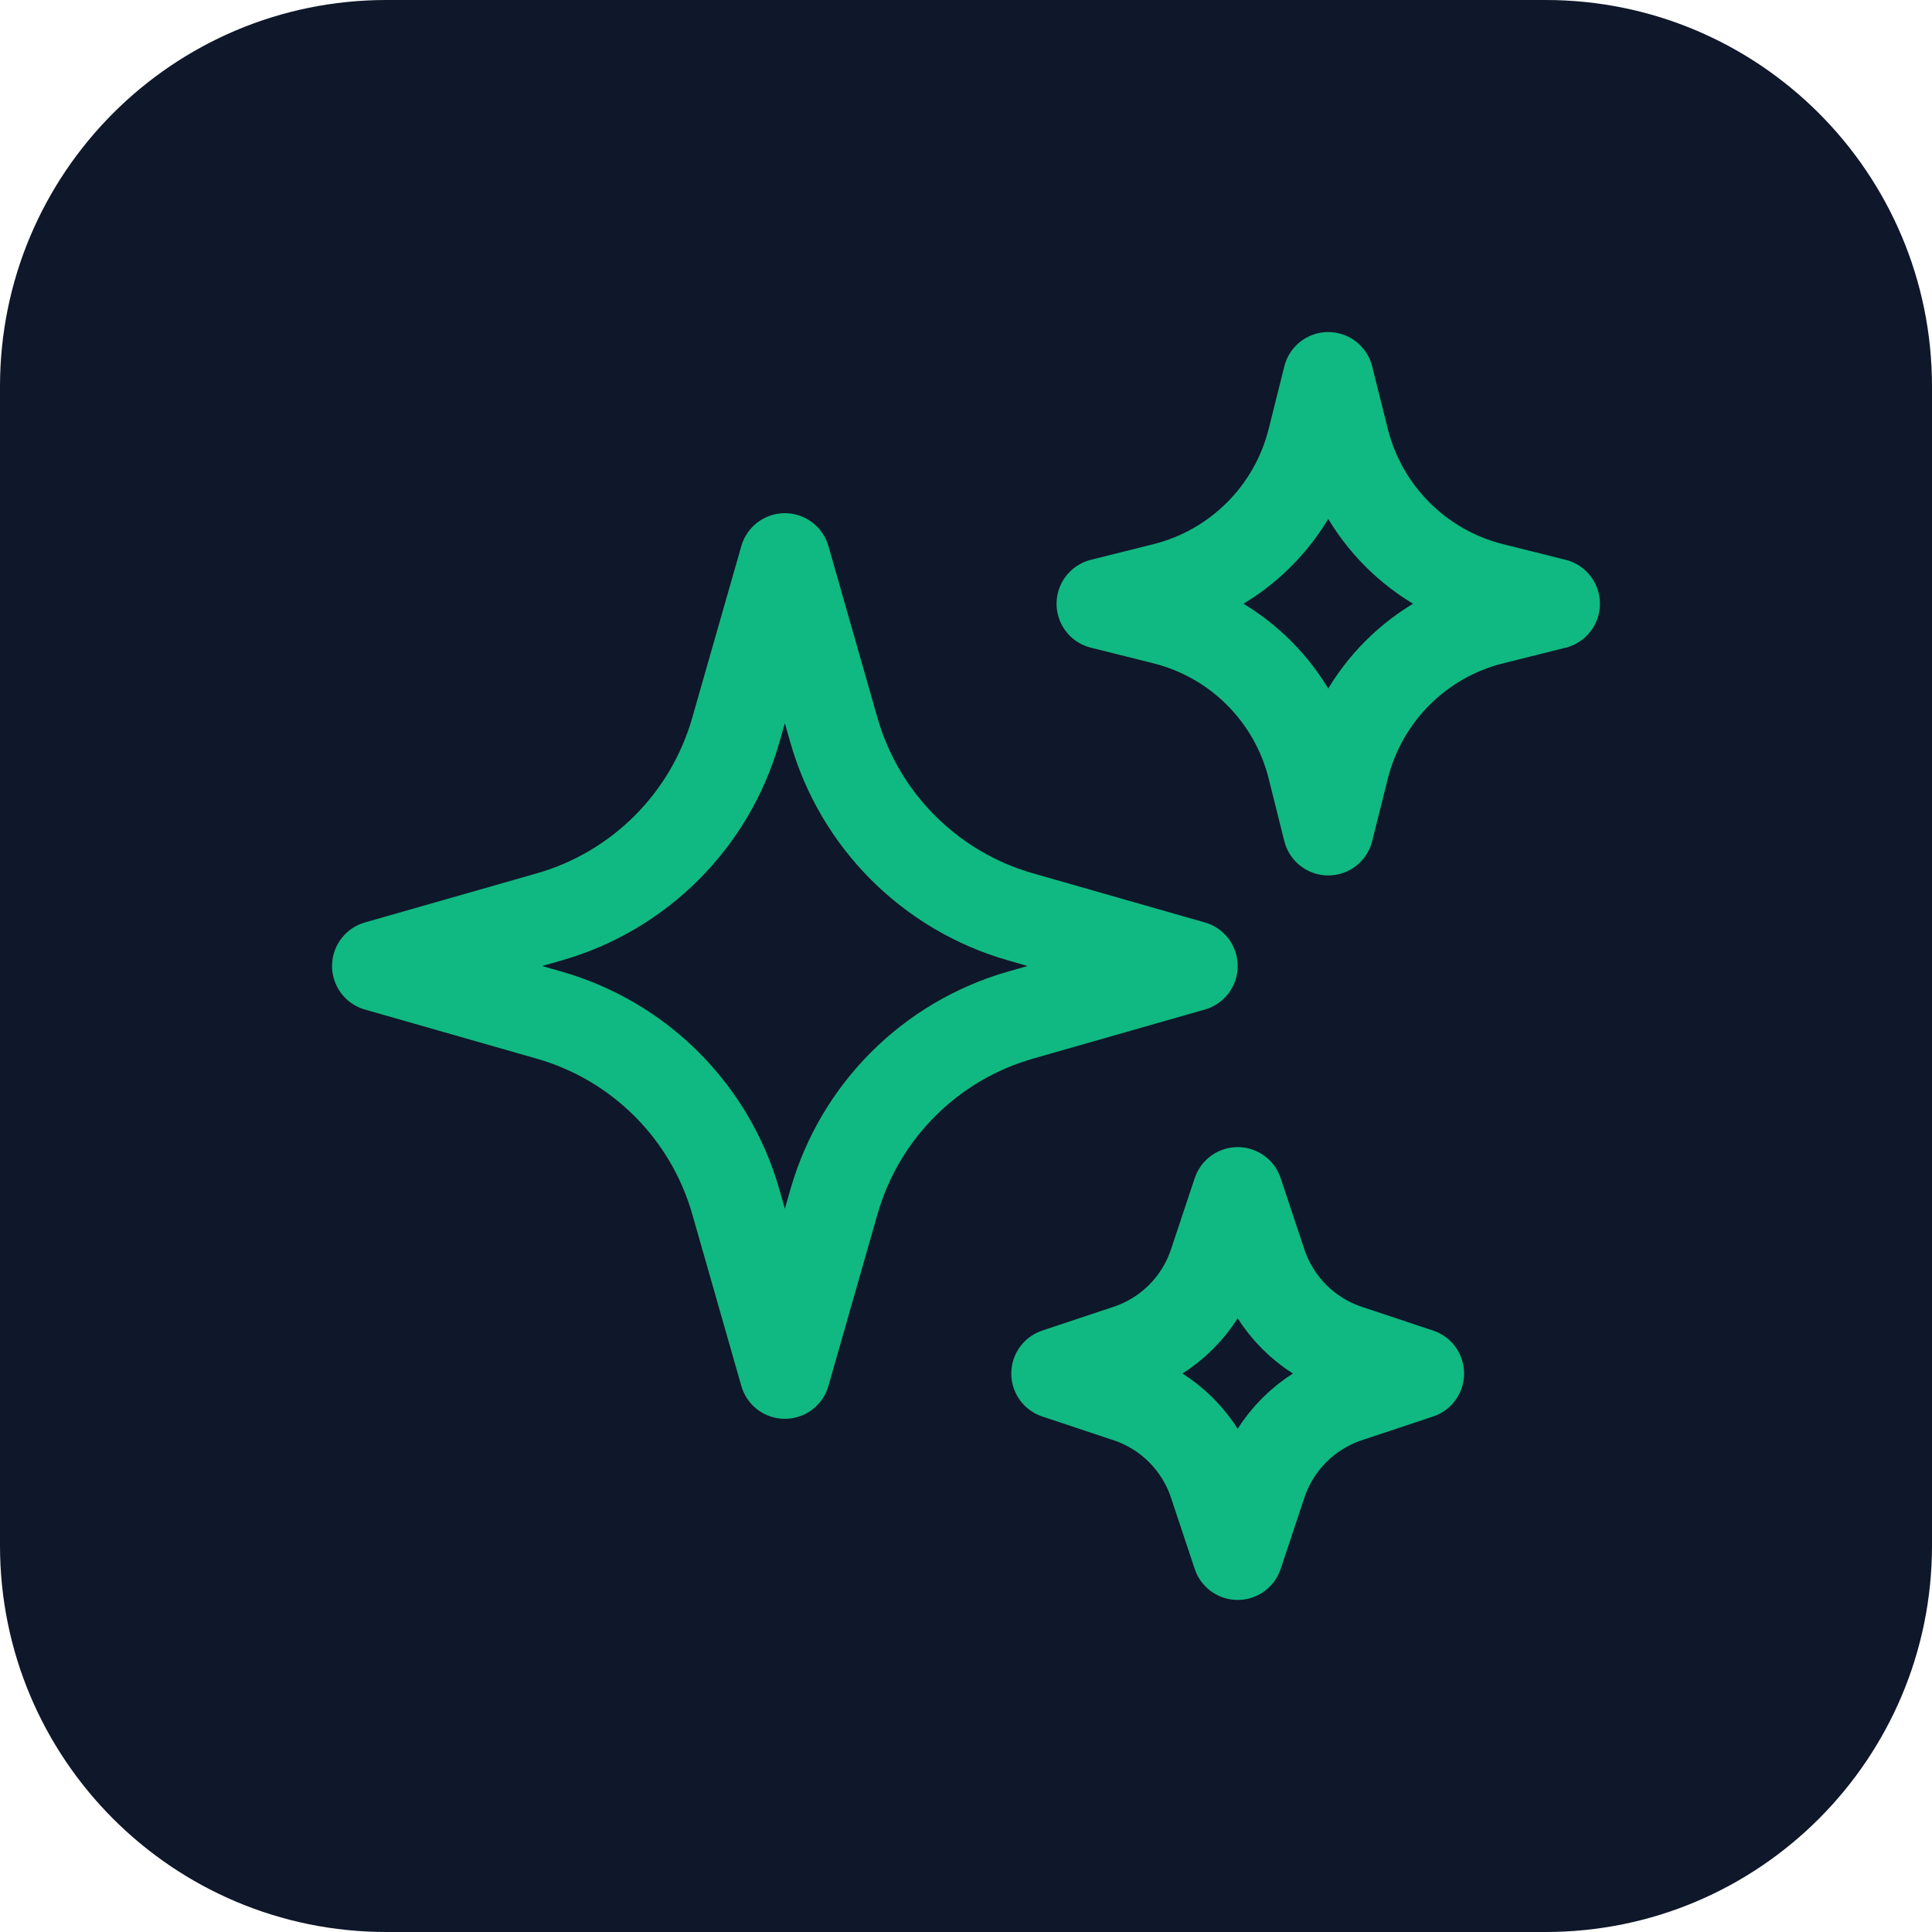
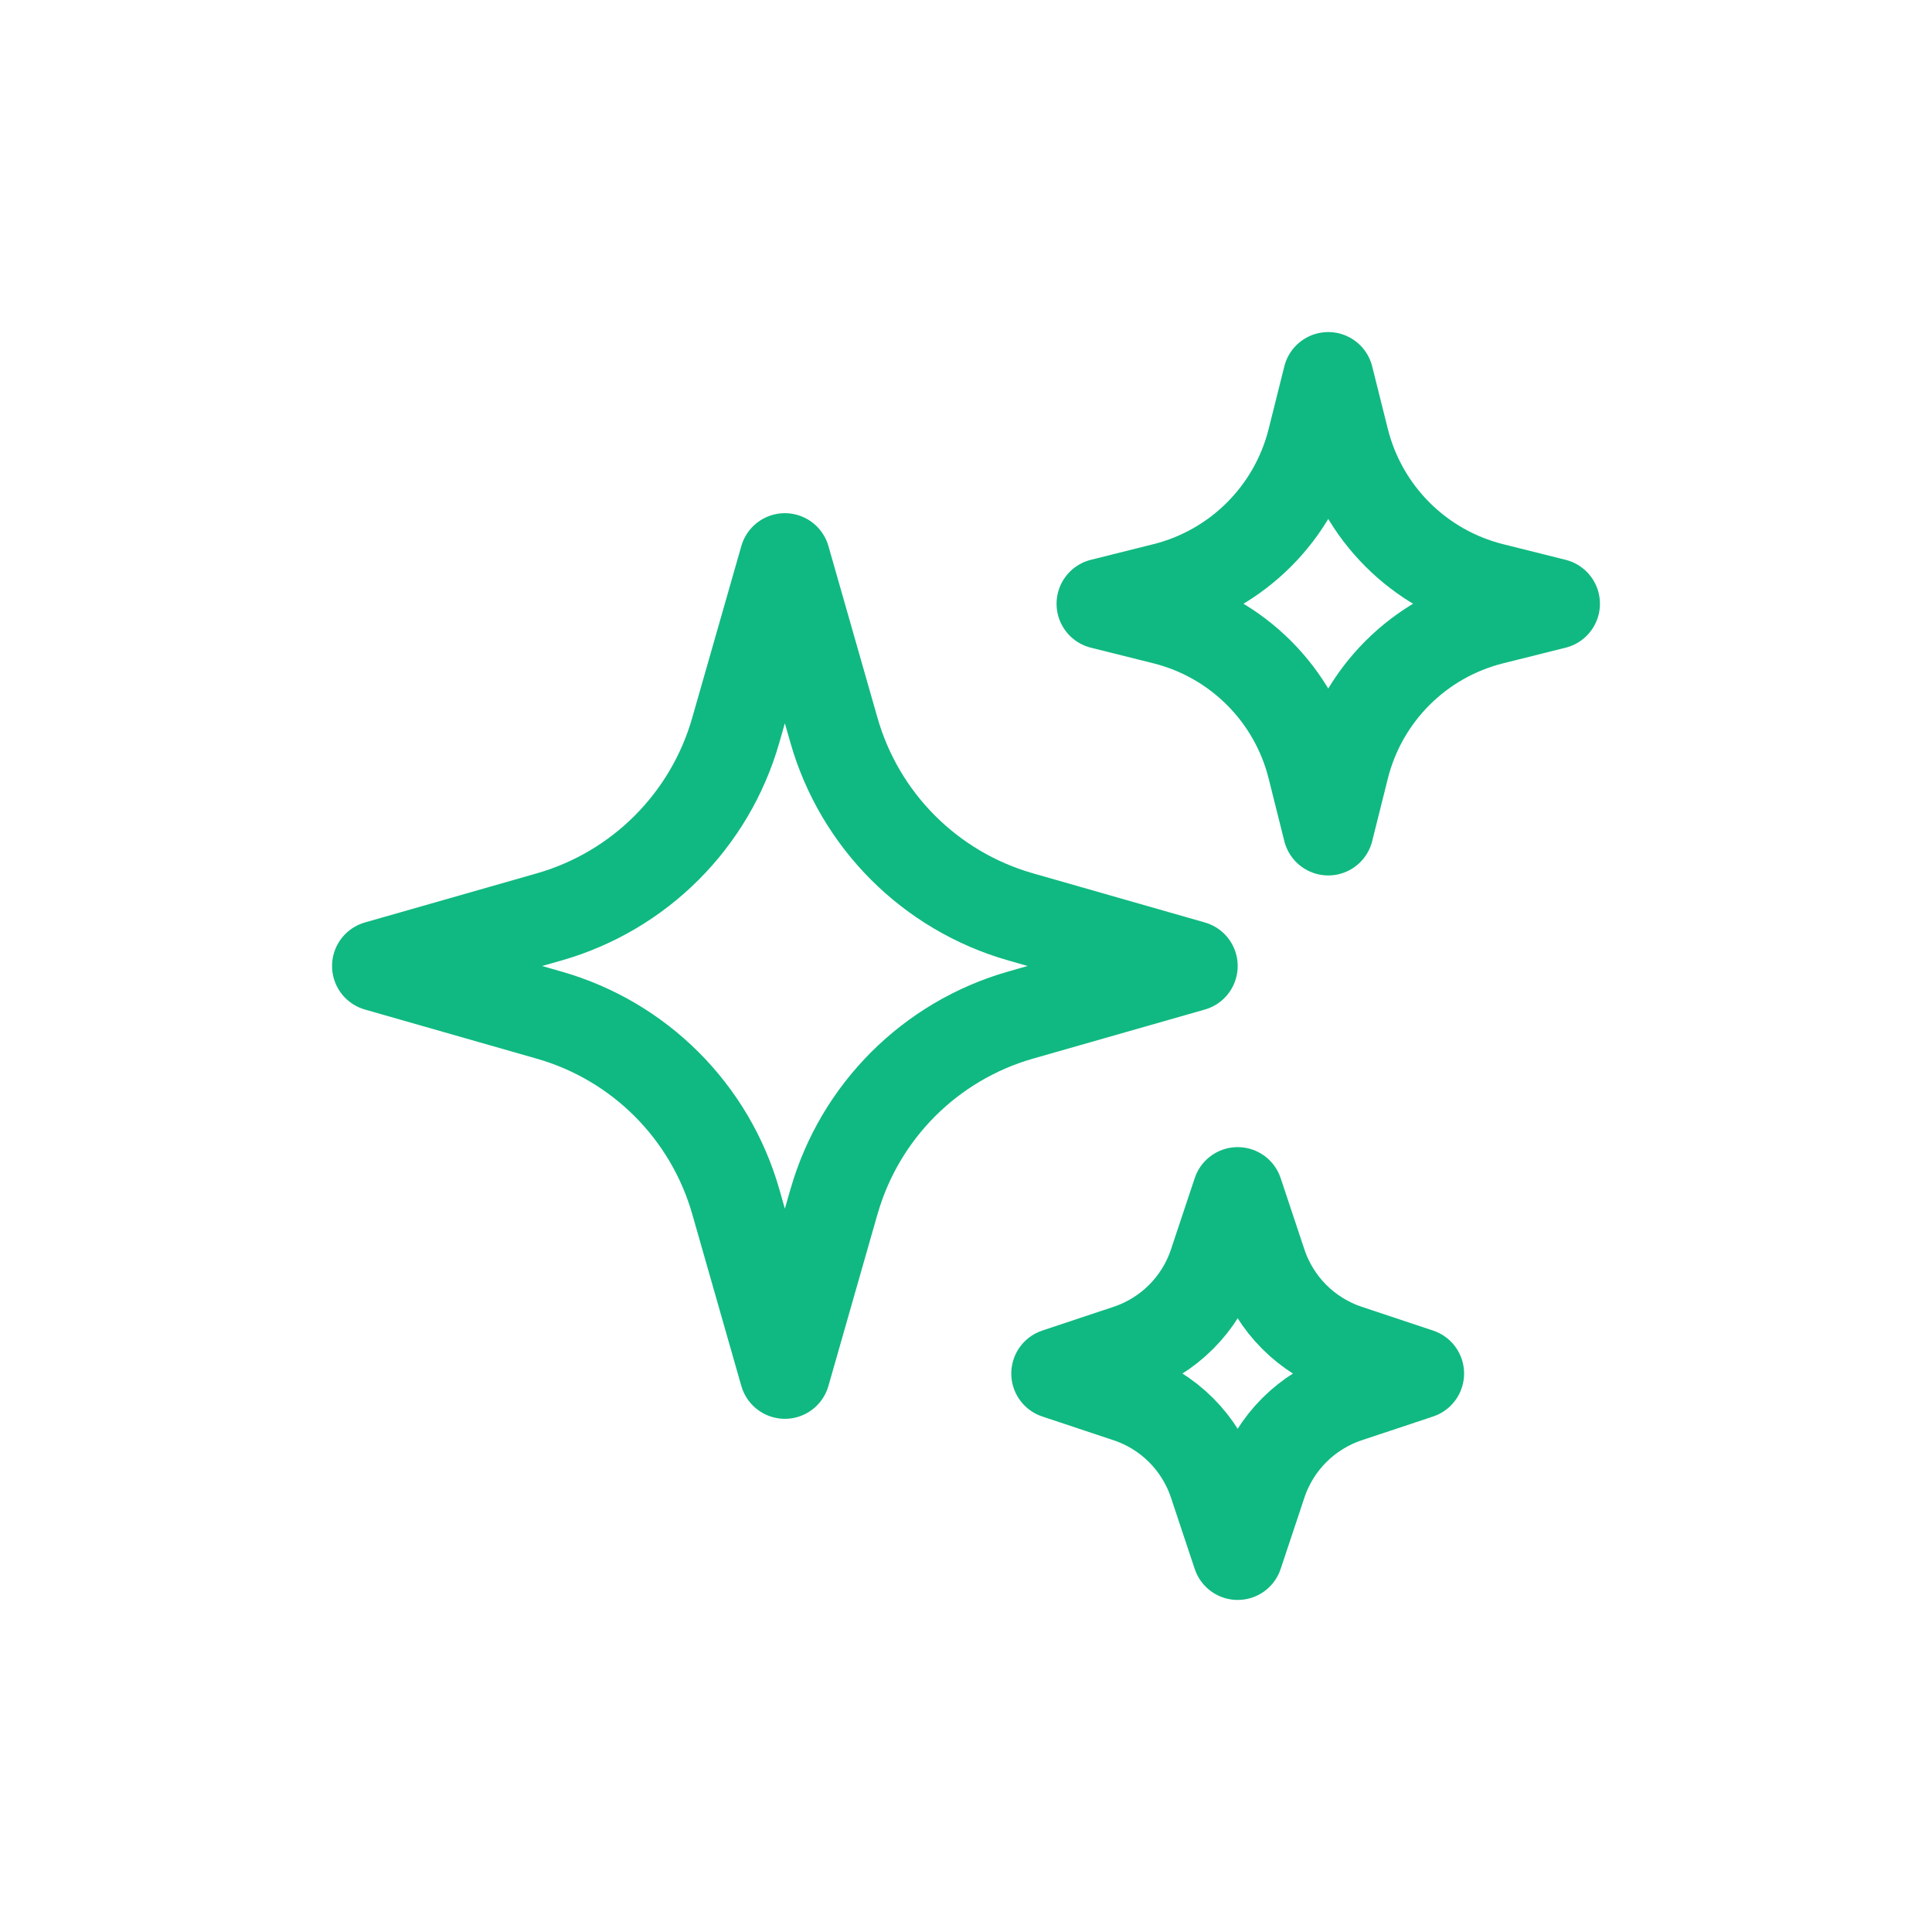
<svg xmlns="http://www.w3.org/2000/svg" viewBox="0 0 40 40" width="40" height="40">
-   <rect width="40" height="40" rx="8" fill="#0F172A" />
  <g transform="translate(5, 5) scale(1.25)" fill="none" stroke="#10B981" stroke-width="1.5" stroke-linecap="round" stroke-linejoin="round">
    <path d="M9.813 15.904 9 18.75l-.813-2.846a4.5 4.5 0 0 0-3.09-3.09L2.25 12l2.846-.813a4.5 4.5 0 0 0 3.09-3.09L9 5.25l.813 2.846a4.5 4.5 0 0 0 3.09 3.09L15.75 12l-2.846.813a4.5 4.5 0 0 0-3.09 3.09ZM18.259 8.715 18 9.75l-.259-1.035a3.375 3.375 0 0 0-2.455-2.456L14.25 6l1.036-.259a3.375 3.375 0 0 0 2.455-2.456L18 2.25l.259 1.035a3.375 3.375 0 0 0 2.456 2.456L21.75 6l-1.035.259a3.375 3.375 0 0 0-2.456 2.456ZM16.894 20.567 16.5 21.75l-.394-1.183a2.25 2.25 0 0 0-1.423-1.423L13.5 18.75l1.183-.394a2.25 2.25 0 0 0 1.423-1.423l.394-1.183.394 1.183a2.25 2.25 0 0 0 1.423 1.423l1.183.394-1.183.394a2.25 2.25 0 0 0-1.423 1.423Z" />
  </g>
</svg>
